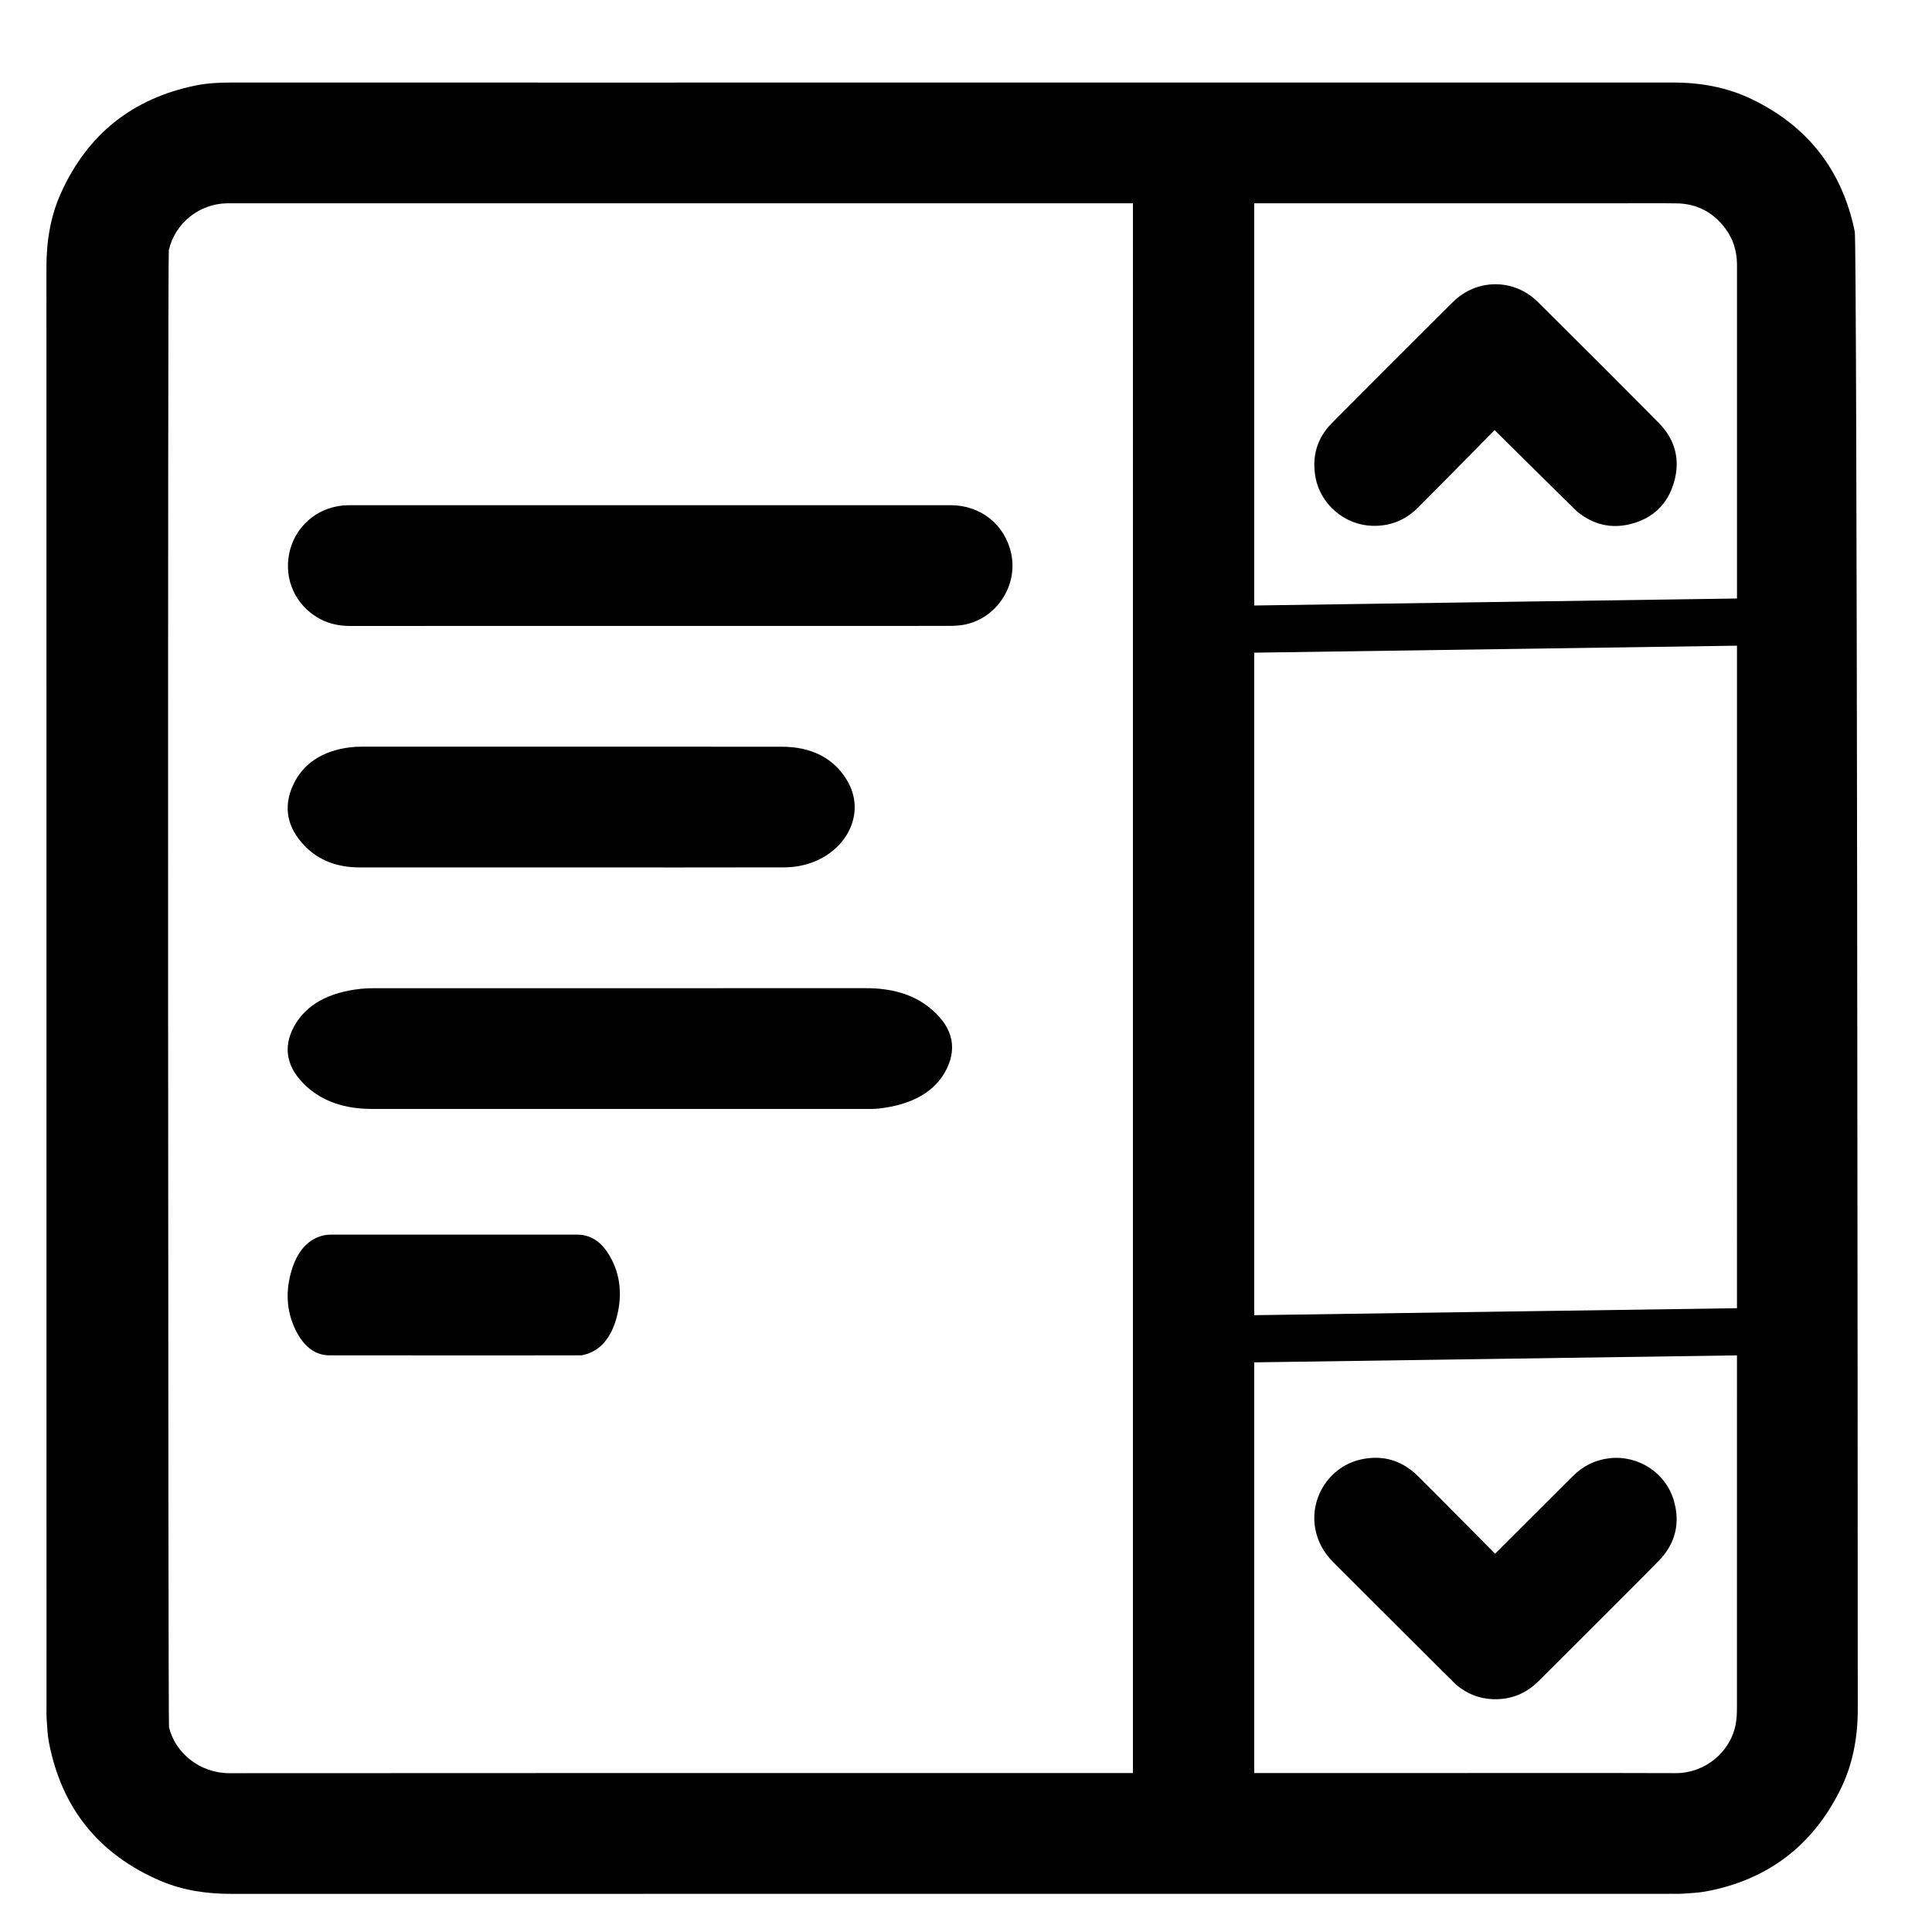
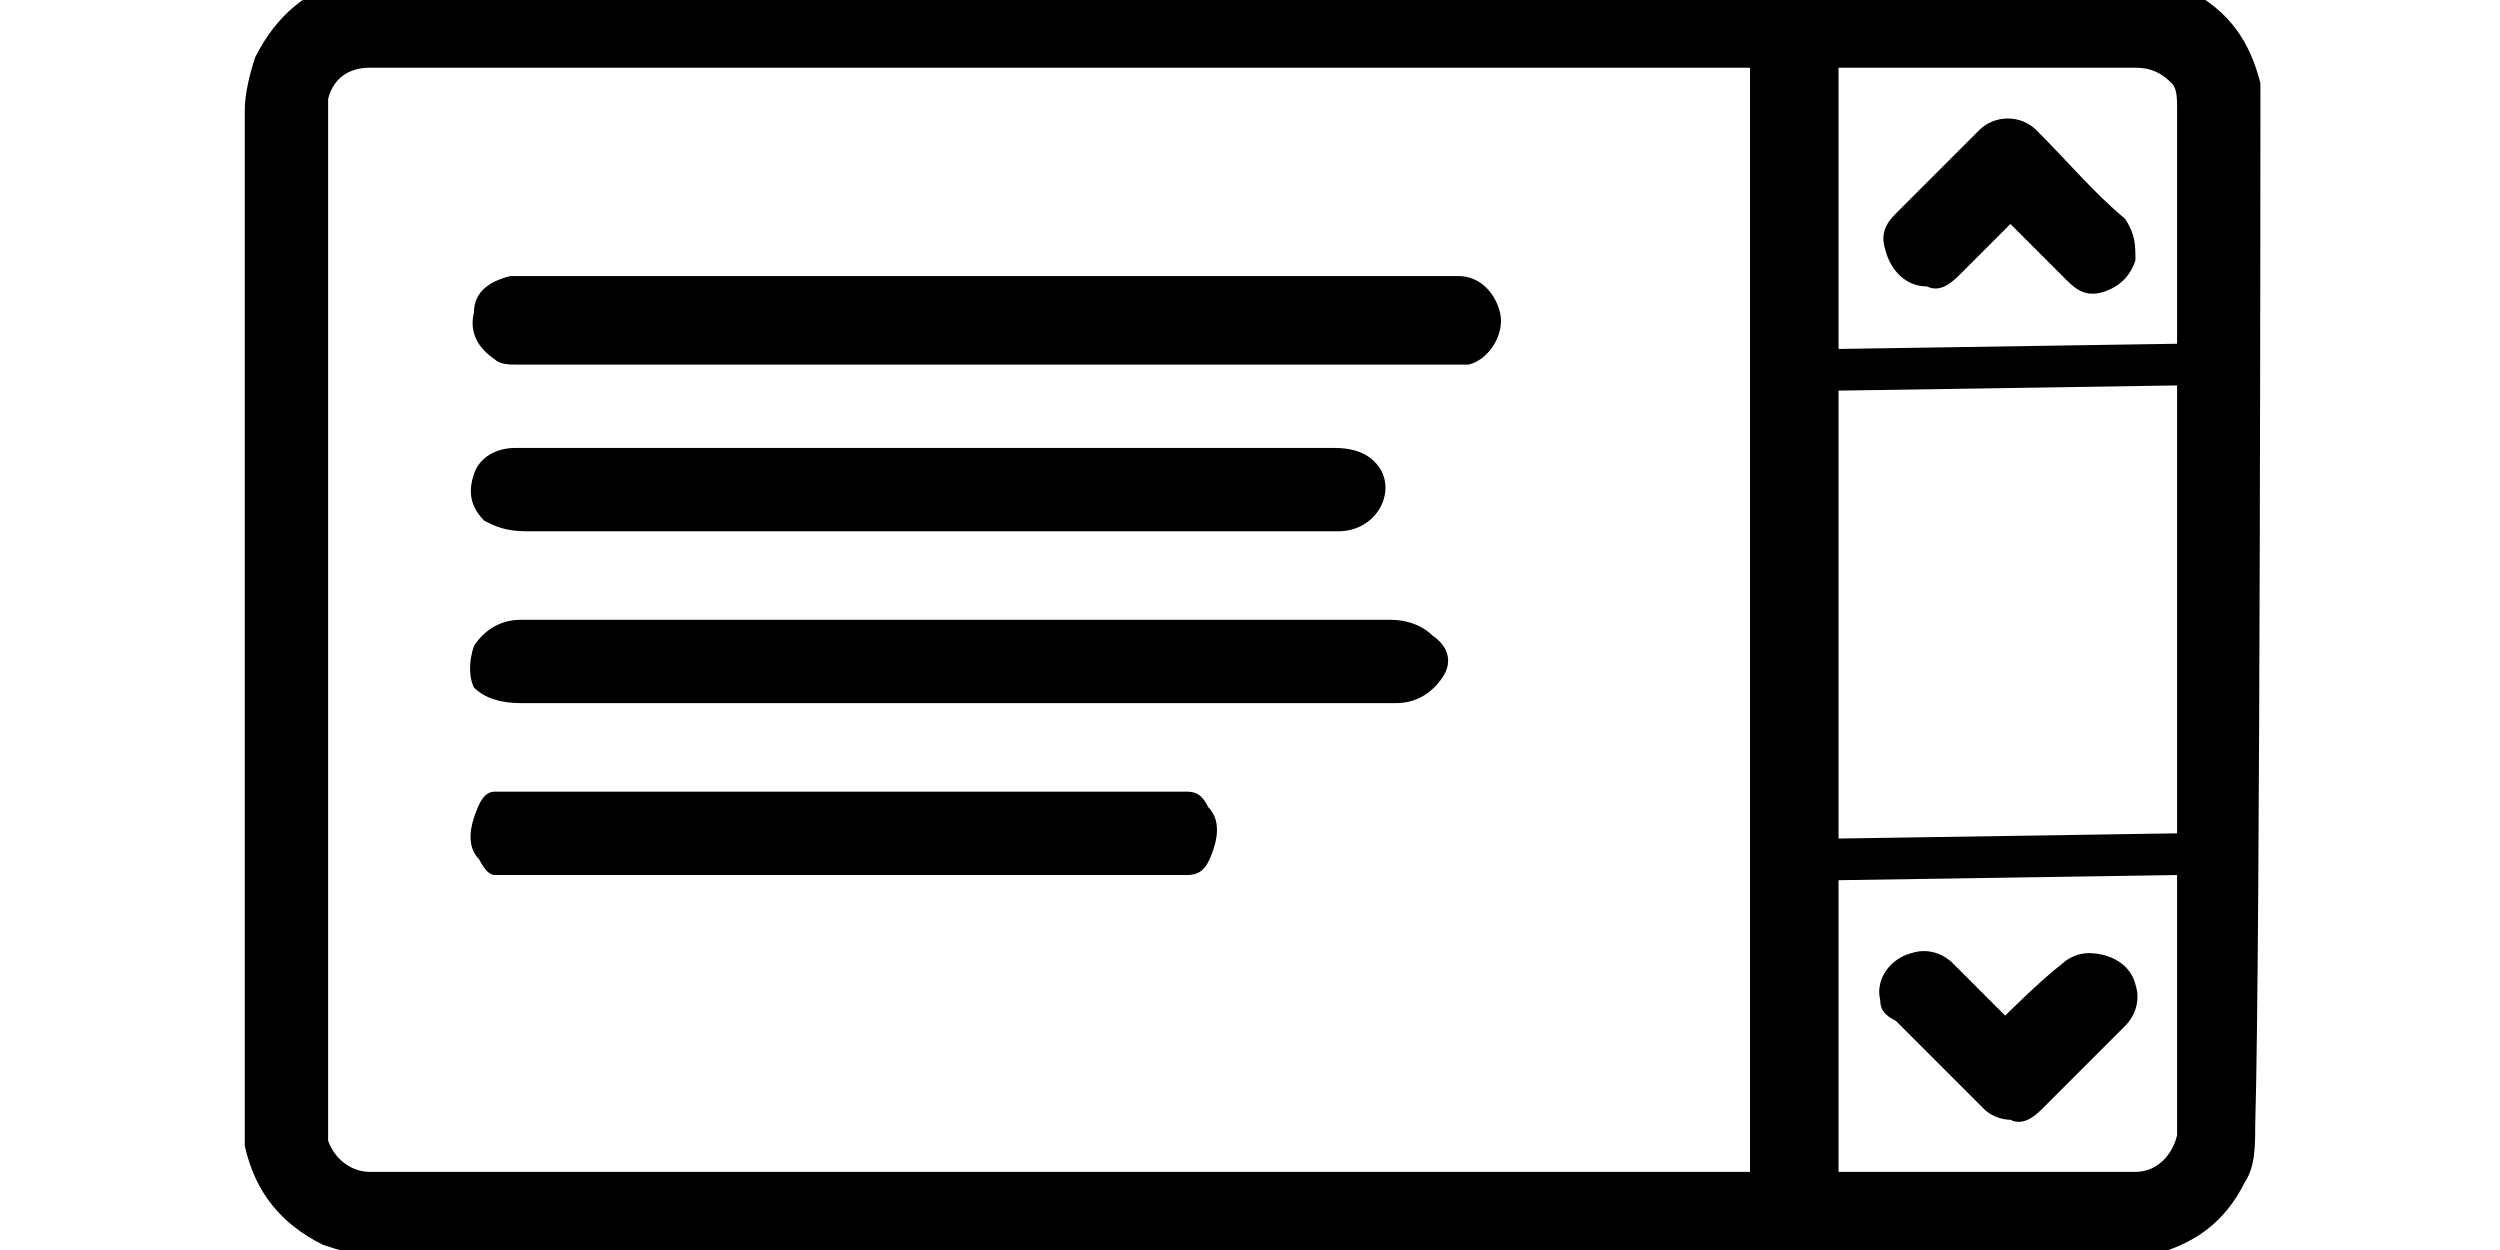
- <svg xmlns="http://www.w3.org/2000/svg" version="1.1" baseProfile="basic" x="0px" y="0px" width="4096px" height="4096px" viewBox="0 0 4096 4096" xml:space="preserve">
-   <g id="Layer_1">
-     <path d="M3932.28,491.13c-26.37-129.57-99.25-223.42-218.3-280.83c-52.5-25.32-108.57-35.32-166.72-35.31   c-768.95,0.08-1537.9,0.05-2306.85,0.05c-250.32,0-500.63,0.02-750.95-0.03c-25.06-0.01-50.08,1.23-74.6,6.23   C280.93,208.56,185.47,284.71,129.27,409.2c-22.52,49.89-30.84,102.89-30.83,157.65c0.2,1018.93,0.14,2037.87,0.15,3056.8   c0,6.33-0.31,12.69,0.19,18.99c1.34,16.92,1.67,34.08,4.83,50.68c26.68,139.93,105.86,238.22,236.68,294.24   c47.76,20.45,98.32,27.61,150.3,27.6c1018.93-0.19,2037.87-0.14,3056.8-0.15c6.66,0,13.36,0.3,19.99-0.23   c16.59-1.34,33.39-1.79,49.68-4.85c129.99-24.39,224.84-96.02,283.91-214.23c26.83-53.7,37.66-111.3,37.65-171.2   C3938.54,3114.54,3937.27,515.66,3932.28,491.13z M2401.92,3759.02c-4.38,0-8.01,0-11.63,0c-634.66,0-1269.31-0.2-1903.97,0.3   c-62.58,0.05-115.04-42.91-128.04-97.65c-1.91-8.05-3.02-3119.75-0.38-3131.3c13.03-57.05,64.15-98.07,122.67-99.33   c3.67-0.08,7.33-0.03,11-0.03c631.99,0,1910.36,0,1910.36,0S2401.93,2648.99,2401.92,3759.02z M3682.47,3620.66   c0,11.93-0.54,24.09-2.82,35.76c-11.6,59.49-66.21,102.99-126.76,102.8c-176.32-0.57-352.64-0.2-528.96-0.2   c-117.32,0-234.65,0-351.97,0c-3.96,0-7.92,0-12.92,0c0-290.31,0-580.53,0-870.71l1023.48-14.81   C3682.5,3122.55,3682.5,3371.6,3682.47,3620.66z M3682.52,2773.49l-1023.49,14.81c0-468.23,0-936.37,0-1404.59l1023.53-14.81   C3682.57,1837.09,3682.55,2305.29,3682.52,2773.49z M3682.58,569.88c0,233,0,466.01,0,699.01l-1023.54,14.81   c0-284.17,0-568.38,0-852.68c4.66,0,8.89,0,13.11,0c249.64,0,499.29,0,748.94,0c44.33,0,88.67-0.42,132.99,0.12   c43.53,0.53,78.39,18.95,104.25,53.92c15.95,21.55,23.46,46.11,24.22,72.81C3682.66,561.87,3682.58,565.87,3682.58,569.88z    M623.9,2175.33c25.31-45.64,73.66-71.79,140.83-78.93c9.01-0.96,18.24-1.33,27.36-1.33c348.06-0.07,696.13-0.04,1044.19-0.07   c51.48,0,96.7,11.88,131.99,39.47c48.47,37.88,62.82,82.51,38.92,131.4c-23.87,48.86-73.8,76.44-144.05,84.34   c-9.44,1.06-19.2,0.77-28.8,0.77c-86.56,0.02-173.12,0.03-259.67,0.03c0,0,0,0-0.01,0c-86.56,0-173.11,0-259.67,0c0,0,0,0,0,0   c-93.42-0.01-186.85,0-280.27,0.01c-82.44,0-164.88,0-247.32-0.04c-55.63-0.02-102.05-15.53-136.76-46.94   C607.82,2265.28,598.4,2221.34,623.9,2175.33z M630.25,2826.52c-21.41-38.76-26.12-82.7-13.37-128.71   c12.66-45.64,36.83-71.79,70.42-78.93c4.51-0.96,9.12-1.33,13.68-1.33c174.03-0.07,348.06-0.04,522.1-0.07   c25.74,0,48.35,11.88,66,39.47c24.23,37.88,31.41,82.51,19.46,131.4c-11.94,48.86-36.9,76.44-72.02,84.34   c-4.72,1.06-9.6,0.77-14.4,0.77c-43.28,0.02-86.56,0.03-129.84,0.03c0,0,0,0,0,0c-43.28,0-86.56,0-129.83,0c0,0,0,0,0,0   c-87.93-0.01-175.87,0.04-263.8-0.03C670.82,2873.44,647.61,2857.93,630.25,2826.52z M646.54,1793.94   c-37.69-38.52-46.69-82.64-25.33-129.24c21.36-46.6,63.12-73.22,121.45-80.36c7.32-0.9,14.79-1.27,22.19-1.27   c297.51-0.06,595.01-0.17,892.51,0.05c61.06,0.04,108.11,22.63,136.99,68.81c52.83,84.49-19.17,186.62-131.65,186.96   c-150.52,0.45-301.02,0.12-451.53,0.12c-149.73,0-299.46,0.01-449.19,0C715.44,1839,676.24,1824.31,646.54,1793.94z M611.69,1181.9   c7.62-55.79,49.59-98.99,104.08-108.64c8.48-1.5,17.23-2.15,25.85-2.15c424.6-0.1,849.21-0.12,1273.81-0.05   c64.14,0.01,115.53,41.49,128.52,103.14c14.35,68.21-31.86,137.66-100.38,150.31c-10.08,1.86-20.52,2.39-30.8,2.4   c-52.91,0.03-105.82,0.05-158.73,0.07c-79.37,0.02-158.74,0.03-238.11,0.03c-79.36,0-158.73,0-238.09,0   c-105.98,0-211.96-0.01-317.94-0.01c-105.98,0-211.97,0.03-317.95,0.1c0,0,0,0,0,0h0c-21.77,0.01-42.32-4.12-61.72-13.98   C635.72,1290.5,603.61,1241.03,611.69,1181.9z M2788.32,3240.17c-11.68-65.89,31.18-131.24,96.61-145.92   c46.53-10.44,87.23,1.64,121.04,35.09c51.87,51.32,163.64,164.64,163.64,164.64s112.95-112.42,164.76-164.28   c21.47-21.49,47.04-34.45,77.34-38.04c61.21-7.25,119.73,30.49,136.95,89.66c14.14,48.58,3,91.81-32.16,128.03   c-34.82,35.85-204.85,205.14-254.37,254.58c-26.61,26.57-58.73,39.64-96.4,38.48c-29.73-0.92-55.83-11.45-78.51-30.58   c-3.56-3-176.97-176.45-260.49-259.76C2806.54,3291.93,2793.32,3268.39,2788.32,3240.17z M3516.89,896.82   c34.6,34.98,45.86,77.75,32.25,125.23c-13.47,46.99-45.1,77.21-92.54,89.04c-41.45,10.34-79.22,0.84-112.42-26.13   c-4.64-3.77-175.51-173.12-175.51-173.12s-110.45,112.4-162.31,164.23c-26.87,26.85-59.25,39.85-97.31,38.71   c-57.78-1.73-109.33-45.27-119.96-102.18c-8.28-44.34,2.85-83.63,34.69-115.71c85.22-85.86,170.74-171.42,256.6-256.64   c50.45-50.07,129.41-50.2,179.96-0.1C3346.25,725.3,3431.83,810.8,3516.89,896.82z" />
+ <svg xmlns="http://www.w3.org/2000/svg" version="1.1" id="Layer_1" x="0px" y="0px" viewBox="0 0 48 24" style="enable-background:new 0 0 48 24;" xml:space="preserve">
+   <g id="Layer_1_1_">
+     <path d="M43.4,1.6c-0.2-0.8-0.6-1.4-1.4-1.8c-0.3-0.2-0.7-0.2-1.1-0.2c-4.9,0-12,0-16.9,0c-1.6,0-15.2,0-16.8,0c-0.2,0-0.3,0-0.5,0   C5.9-0.2,5.3,0.3,4.9,1.1c-0.1,0.3-0.2,0.7-0.2,1c0,6.5,0,13,0,19.5c0,0,0,0.1,0,0.1c0,0.1,0,0.2,0,0.3c0.2,0.9,0.7,1.5,1.5,1.9   c0.3,0.1,0.6,0.2,1,0.2c6.5,0,27.2,0,33.7,0c0,0,0.1,0,0.1,0c0.1,0,0.2,0,0.3,0c0.8-0.2,1.4-0.6,1.8-1.4c0.2-0.3,0.2-0.7,0.2-1.1   C43.4,18.4,43.4,1.8,43.4,1.6z M33.6,22.5C33.6,22.5,33.6,22.5,33.6,22.5c-4.1,0-22.4,0-26.5,0c-0.4,0-0.7-0.3-0.8-0.6   c0-0.1,0-19.9,0-20c0.1-0.4,0.4-0.6,0.8-0.6c0,0,0,0,0.1,0c4,0,26.4,0,26.4,0S33.6,15.4,33.6,22.5z M41.8,21.6c0,0.1,0,0.2,0,0.2   c-0.1,0.4-0.4,0.7-0.8,0.7c-1.1,0-2.2,0-3.4,0c-0.7,0-1.5,0-2.2,0c0,0-0.1,0-0.1,0c0-1.9,0-3.7,0-5.6l6.5-0.1   C41.8,18.4,41.8,20,41.8,21.6z M41.8,16l-6.5,0.1c0-2.8,0-6.2,0-8.6l6.5-0.1C41.8,9.8,41.8,13.2,41.8,16z M41.8,2.1   c0,1.5,0,3,0,4.5l-6.5,0.1c0-1.8,0-3.6,0-5.4c0,0,0.1,0,0.1,0c1.6,0,3.2,0,4.8,0c0.3,0,0.6,0,0.8,0c0.3,0,0.5,0.1,0.7,0.3   C41.8,1.7,41.8,1.9,41.8,2.1C41.8,2.1,41.8,2.1,41.8,2.1z M9.1,12.4c0.2-0.3,0.5-0.5,0.9-0.5c0.1,0,0.1,0,0.2,0   c2.2,0,14.3,0,16.5,0c0.3,0,0.6,0.1,0.8,0.3c0.3,0.2,0.4,0.5,0.2,0.8c-0.2,0.3-0.5,0.5-0.9,0.5c-0.1,0-0.1,0-0.2,0   c-0.6,0-1.1,0-1.7,0c0,0,0,0,0,0c-0.6,0-1.1,0-1.7,0l0,0c-0.6,0-1.2,0-1.8,0c-0.5,0-10.9,0-11.4,0c-0.4,0-0.7-0.1-0.9-0.3   C9,13,9,12.7,9.1,12.4z M9.2,16.5C9,16.3,9,16,9.1,15.7c0.1-0.3,0.2-0.5,0.4-0.5c0,0,0.1,0,0.1,0c1.1,0,12.1,0,13.2,0   c0.2,0,0.3,0.1,0.4,0.3c0.2,0.2,0.2,0.5,0.1,0.8c-0.1,0.3-0.2,0.5-0.5,0.5c0,0-0.1,0-0.1,0c-0.3,0-0.6,0-0.8,0l0,0   c-0.3,0-10.4,0-10.7,0l0,0c-0.6,0-1.1,0-1.7,0C9.4,16.8,9.3,16.7,9.2,16.5z M9.3,10C9,9.7,9,9.4,9.1,9.1s0.4-0.5,0.8-0.5   c0,0,0.1,0,0.1,0c1.9,0,13.7,0,15.6,0c0.4,0,0.7,0.1,0.9,0.4c0.3,0.5-0.1,1.2-0.8,1.2c-1,0-1.9,0-2.9,0c-1,0-11.8,0-12.7,0   C9.7,10.2,9.5,10.1,9.3,10z M9.1,6c0-0.4,0.3-0.6,0.7-0.7c0.1,0,0.1,0,0.2,0c2.7,0,15.3,0,18,0c0.4,0,0.7,0.3,0.8,0.7   c0.1,0.4-0.2,0.9-0.6,1c-0.1,0-0.1,0-0.2,0c-0.3,0-0.7,0-1,0c-0.5,0-1,0-1.5,0c-0.5,0-1,0-1.5,0c-0.7,0-1.4,0-2,0   C21.1,7,10.6,7,9.9,7l0,0l0,0c-0.1,0-0.3,0-0.4-0.1C9.2,6.7,9,6.4,9.1,6z M36.1,19.2c-0.1-0.4,0.2-0.8,0.6-0.9   c0.3-0.1,0.6,0,0.8,0.2c0.3,0.3,1,1,1,1s0.7-0.7,1.1-1c0.1-0.1,0.3-0.2,0.5-0.2c0.4,0,0.8,0.2,0.9,0.6c0.1,0.3,0,0.6-0.2,0.8   c-0.2,0.2-1.3,1.3-1.6,1.6c-0.2,0.2-0.4,0.3-0.6,0.2c-0.2,0-0.4-0.1-0.5-0.2c0,0-1.1-1.1-1.7-1.7C36.2,19.5,36.1,19.4,36.1,19.2z    M40.8,4.2C41,4.5,41,4.7,41,5c-0.1,0.3-0.3,0.5-0.6,0.6c-0.3,0.1-0.5,0-0.7-0.2c0,0-1.1-1.1-1.1-1.1s-0.7,0.7-1,1   c-0.2,0.2-0.4,0.3-0.6,0.2c-0.4,0-0.7-0.3-0.8-0.7c-0.1-0.3,0-0.5,0.2-0.7c0.5-0.5,1.1-1.1,1.6-1.6c0.3-0.3,0.8-0.3,1.1,0   C39.7,3.1,40.2,3.7,40.8,4.2z" />
  </g>
-   <g id="Layer_2">
+   <g id="Layer_2_1_">
</g>
</svg>
